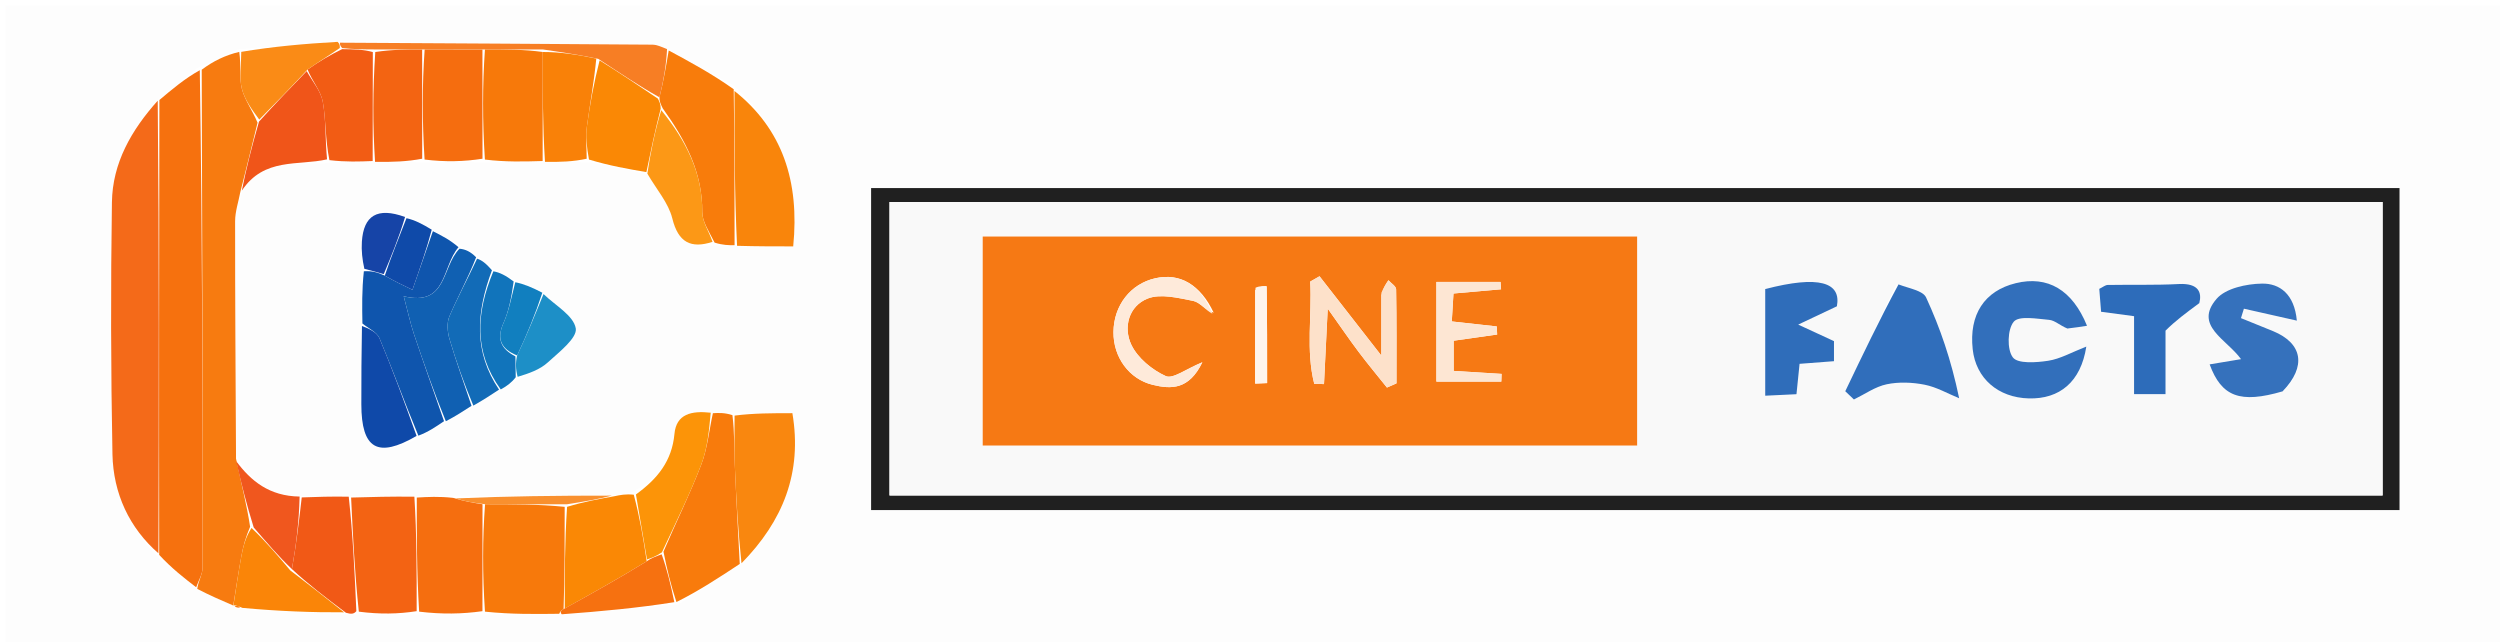
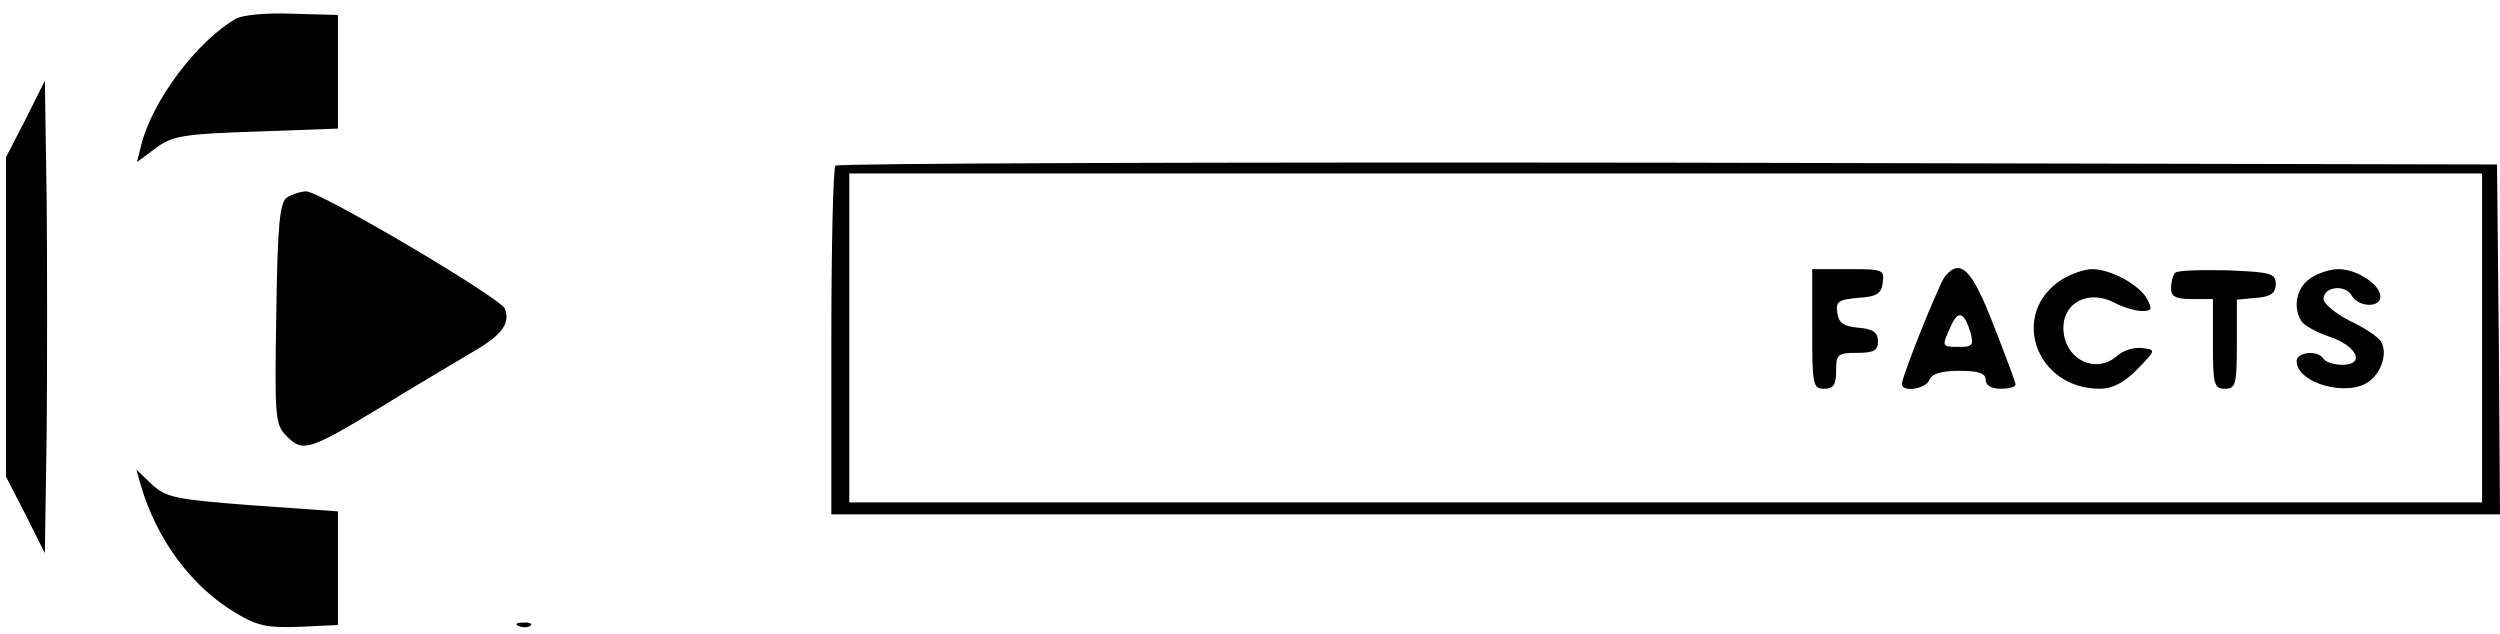
- <svg xmlns="http://www.w3.org/2000/svg" version="1.1" id="Layer_1" x="0px" y="0px" width="100%" viewBox="0 0 456 117" enable-background="new 0 0 456 117" xml:space="preserve">
-   <path fill="#FDFDFD" opacity="1" stroke="none" d=" M305,118   C203.333,118 102.167,118 1,118   C1,79 1,40 1,1   C153,1 305,1 457,1   C457,40 457,79 457,118   C406.5,118 356,118 305,118  M73.675,38.939   C68.791,37.728 66.324,39.337 66.008,44.063   C65.899,45.696 66.078,47.349 65.94,49.887   C65.995,52.926 66.049,55.965 65.941,59.927   C65.929,64.537 65.901,69.146 65.908,73.755   C65.921,81.868 68.865,83.653 76.646,79.795   C78.094,78.806 79.542,77.818 81.651,76.847   C83.103,75.906 84.555,74.965 86.669,73.942   C88.122,72.983 89.575,72.025 91.645,71.006   C92.462,70.415 93.279,69.824 94.794,69.074   C96.521,68.107 98.492,67.408 99.916,66.108   C101.966,64.238 105.329,61.631 105.021,59.886   C104.606,57.529 101.239,55.692 98.707,53.153   C97.137,52.467 95.567,51.781 93.402,50.821   C92.267,50.249 91.132,49.676 89.478,48.707   C88.677,48.073 87.875,47.44 86.73,46.295   C85.811,45.882 84.891,45.469 83.61,44.514   C82.06,43.733 80.511,42.951 78.534,41.624   C77.086,40.874 75.638,40.123 73.675,38.939  M42.954,110.858   C43.3,110.88 43.646,110.903 44.765,111.256   C50.83,111.488 56.894,111.72 63.633,112.114   C64.088,112.057 64.543,111.999 65.9,112.122   C69.266,112.062 72.632,112.003 76.906,112.121   C80.603,112.061 84.301,112.002 88.914,112.119   C93.277,112.065 97.64,112.01 102.924,112.135   C109.617,111.517 116.31,110.899 123.753,110.233   C127.479,107.776 131.205,105.32 135.558,102.63   C142.832,95.022 146.364,86.204 144.531,75.361   C140.874,75.361 137.428,75.361 133.201,75.193   C132.144,75.251 131.087,75.309 129.236,75.185   C126.125,74.889 123.354,75.501 123.019,79.149   C122.566,84.077 119.94,87.327 115.148,89.855   C114.119,90.075 113.09,90.294 111.141,90.288   C101.736,90.394 92.331,90.501 82.076,90.404   C80.058,90.521 78.04,90.638 75.142,90.438   C71.442,90.543 67.742,90.648 63.178,90.44   C60.464,90.536 57.75,90.632 54.263,90.413   C49.139,90.504 45.749,87.717 43.047,82.793   C42.977,68.648 42.871,54.503 42.883,40.358   C42.885,38.577 43.505,36.795 44.378,34.554   C48.141,28.665 54.415,30.28 60.718,29.671   C63.137,29.572 65.557,29.472 68.84,29.672   C71.565,29.572 74.29,29.472 77.882,29.674   C81.259,29.574 84.637,29.475 88.884,29.675   C92.249,29.574 95.613,29.472 99.831,29.671   C102.227,29.573 104.622,29.474 107.858,29.672   C111.206,30.246 114.554,30.819 118.249,31.947   C119.76,34.566 121.934,37.022 122.629,39.843   C123.715,44.256 126.049,45.39 130.814,44.734   C131.871,44.732 132.929,44.731 134.89,44.942   C138.12,44.942 141.35,44.942 144.681,44.942   C145.863,33.064 142.713,23.542 133.677,15.499   C129.776,13.401 125.875,11.303 121.37,8.704   C120.574,8.51 119.78,8.152 118.983,8.146   C99.993,8.003 81.003,7.897 61.141,7.478   C55.43,7.986 49.718,8.495 43.28,9.012   C41.095,10.071 38.91,11.13 36.021,12.372   C33.705,14.327 31.39,16.282 28.467,18.487   C23.903,23.791 20.523,29.788 20.416,36.862   C20.185,52.176 20.216,67.5 20.51,82.813   C20.648,90.022 23.609,96.322 29.14,101.996   C31.354,103.705 33.567,105.414 36.167,107.701   C38.293,108.616 40.42,109.531 42.601,110.422   C42.601,110.422 42.658,110.413 42.954,110.858  M158.889,52.501   C158.889,65.979 158.889,79.457 158.889,93.033   C252.073,93.033 344.918,93.033 437.673,93.033   C437.673,73.234 437.673,53.81 437.673,34.3   C344.674,34.3 251.973,34.3 158.889,34.3   C158.889,40.233 158.889,45.867 158.889,52.501  z" />
-   <path fill="#202020" opacity="1" stroke="none" d=" M158.889,52.001   C158.889,45.867 158.889,40.233 158.889,34.3   C251.973,34.3 344.674,34.3 437.673,34.3   C437.673,53.81 437.673,73.234 437.673,93.033   C344.918,93.033 252.073,93.033 158.889,93.033   C158.889,79.457 158.889,65.979 158.889,52.001  M198.5,36.846   C186.419,36.846 174.337,36.846 162.247,36.846   C162.247,55.169 162.247,72.774 162.247,90.377   C253.132,90.377 343.754,90.377 434.589,90.377   C434.589,72.548 434.589,54.96 434.589,36.846   C356.062,36.846 277.781,36.846 198.5,36.846  z" />
-   <path fill="#F6710E" opacity="1" stroke="none" d=" M29.075,18.238   C31.39,16.282 33.705,14.327 36.442,12.806   C36.909,43.342 36.968,73.445 36.948,103.547   C36.947,104.739 36.187,105.931 35.781,107.122   C33.567,105.414 31.354,103.705 29.038,101.21   C28.983,73.029 29.029,45.633 29.075,18.238  z" />
-   <path fill="#F77B10" opacity="1" stroke="none" d=" M35.974,107.412   C36.187,105.931 36.947,104.739 36.948,103.547   C36.968,73.445 36.909,43.342 36.795,12.715   C38.91,11.13 41.095,10.071 43.64,9.464   C44.003,12.015 43.614,14.214 44.115,16.187   C44.637,18.241 46.018,20.076 46.978,22.375   C45.902,26.833 44.87,30.924 43.838,35.014   C43.505,36.795 42.885,38.577 42.883,40.358   C42.871,54.503 42.977,68.648 43.052,83.667   C44.043,88.357 45.029,92.173 45.62,96.081   C44.817,97.943 44.339,99.7 44.015,101.486   C43.473,104.463 43.03,107.459 42.546,110.447   C40.42,109.531 38.293,108.616 35.974,107.412  z" />
-   <path fill="#F46A19" opacity="1" stroke="none" d=" M28.771,18.362   C29.029,45.633 28.983,73.029 28.896,100.922   C23.609,96.322 20.648,90.022 20.51,82.813   C20.216,67.5 20.185,52.176 20.416,36.862   C20.523,29.788 23.903,23.791 28.771,18.362  z" />
-   <path fill="#F7790B" opacity="1" stroke="none" d=" M102.003,111.955   C97.64,112.01 93.277,112.065 88.457,111.566   C88.002,104.666 88.005,98.318 88.473,91.97   C93.624,91.972 98.311,91.975 102.998,92.448   C103.003,98.941 103.007,104.964 102.795,111.093   C102.304,111.388 102.113,111.64 102.003,111.955  z" />
-   <path fill="#F87C0B" opacity="1" stroke="none" d=" M121.974,9.205   C125.875,11.303 129.776,13.401 133.828,16.276   C133.982,26.278 133.985,35.504 133.987,44.729   C132.929,44.731 131.871,44.732 130.345,44.254   C129.253,42.08 128.086,40.382 128.097,38.692   C128.148,31.488 125.076,25.592 120.882,19.765   C120.516,18.993 120.253,18.487 120.284,17.755   C121.042,14.754 121.508,11.98 121.974,9.205  z" />
-   <path fill="#F87B0C" opacity="1" stroke="none" d=" M130.03,75.367   C131.087,75.309 132.144,75.251 133.596,75.721   C133.994,79.061 133.906,81.875 134.021,84.681   C134.269,90.744 134.622,96.803 134.932,102.863   C131.205,105.32 127.479,107.776 123.377,109.811   C122.326,106.585 121.65,103.779 121.016,100.624   C123.364,95.117 125.88,90.042 127.894,84.775   C129.032,81.802 129.345,78.513 130.03,75.367  z" />
-   <path fill="#F56E0F" opacity="1" stroke="none" d=" M88.007,91.971   C88.005,98.318 88.002,104.666 87.999,111.478   C84.301,112.002 80.603,112.061 76.453,111.567   C76.007,104.261 76.014,97.508 76.022,90.754   C78.04,90.638 80.058,90.521 82.649,90.812   C84.817,91.47 86.412,91.72 88.007,91.971  z" />
-   <path fill="#0F55AD" opacity="1" stroke="none" d=" M80.991,76.829   C79.542,77.818 78.094,78.806 76.312,79.465   C73.754,73.311 71.629,67.444 69.219,61.697   C68.743,60.563 67.17,59.889 66.103,59.003   C66.049,55.965 65.995,52.926 66.367,49.479   C67.86,49.383 68.926,49.695 70.186,50.273   C71.891,51.263 73.403,51.988 75.228,52.862   C76.626,48.857 77.794,45.513 78.961,42.17   C80.511,42.951 82.06,43.733 83.633,45.092   C80.521,48.684 81.6,55.956 73.637,54.039   C74.427,56.985 74.866,59.032 75.526,61.005   C77.297,66.297 79.163,71.557 80.991,76.829  z" />
-   <path fill="#F9850B" opacity="1" stroke="none" d=" M134.438,44.836   C133.985,35.504 133.982,26.278 133.967,16.593   C142.713,23.542 145.863,33.064 144.681,44.942   C141.35,44.942 138.12,44.942 134.438,44.836  z" />
-   <path fill="#F36313" opacity="1" stroke="none" d=" M75.582,90.596   C76.014,97.508 76.007,104.261 75.999,111.478   C72.632,112.003 69.266,112.062 65.45,111.568   C64.68,104.26 64.361,97.506 64.042,90.753   C67.742,90.648 71.442,90.543 75.582,90.596  z" />
-   <path fill="#F9870F" opacity="1" stroke="none" d=" M135.245,102.746   C134.622,96.803 134.269,90.744 134.021,84.681   C133.906,81.875 133.994,79.061 133.986,75.806   C137.428,75.361 140.874,75.361 144.531,75.361   C146.364,86.204 142.832,95.022 135.245,102.746  z" />
-   <path fill="#FA8805" opacity="1" stroke="none" d=" M103.011,110.988   C103.007,104.964 103.003,98.941 103.434,92.446   C106.6,91.488 109.331,91 112.061,90.513   C113.09,90.294 114.119,90.075 115.6,90.234   C116.705,94.422 117.358,98.231 117.959,102.376   C112.941,105.471 107.976,108.229 103.011,110.988  z" />
-   <path fill="#F7790A" opacity="1" stroke="none" d=" M98.978,29.371   C95.613,29.472 92.249,29.574 88.443,29.101   C88,22.03 87.998,15.532 88.453,9.025   C92.273,9.016 95.634,9.017 98.997,9.484   C98.992,16.424 98.985,22.898 98.978,29.371  z" />
-   <path fill="#F56D0F" opacity="1" stroke="none" d=" M87.995,9.034   C87.998,15.532 88,22.03 88.009,28.951   C84.637,29.475 81.259,29.574 77.442,29.099   C77.002,22.028 77.001,15.531 77.458,9.024   C81.276,9.021 84.635,9.027 87.995,9.034  z" />
-   <path fill="#F15916" opacity="1" stroke="none" d=" M63.61,90.596   C64.361,97.506 64.68,104.26 64.999,111.478   C64.543,111.999 64.088,112.057 63.096,111.767   C59.353,108.96 56.147,106.499 53.249,103.801   C54.051,99.284 54.544,95.006 55.037,90.729   C57.75,90.632 60.464,90.536 63.61,90.596  z" />
-   <path fill="#FA8805" opacity="1" stroke="none" d=" M119.991,17.982   C120.253,18.487 120.516,18.993 120.51,19.827   C119.46,23.901 118.681,27.647 117.901,31.393   C114.554,30.819 111.206,30.246 107.431,29.101   C107.003,26.735 106.804,24.914 107.04,23.151   C107.586,19.076 108.343,15.03 109.368,11.012   C113.144,13.362 116.567,15.672 119.991,17.982  z" />
-   <path fill="#F25C14" opacity="1" stroke="none" d=" M67.976,29.372   C65.557,29.472 63.137,29.572 60.086,29.21   C59.303,25.348 59.474,21.888 58.878,18.566   C58.523,16.589 56.961,14.829 56.105,12.678   C58.17,11.238 60.072,10.093 62.405,8.963   C64.558,8.994 66.28,9.011 68.002,9.496   C67.993,16.432 67.984,22.902 67.976,29.372  z" />
-   <path fill="#F05519" opacity="1" stroke="none" d=" M55.942,12.972   C56.961,14.829 58.523,16.589 58.878,18.566   C59.474,21.888 59.303,25.348 59.651,29.065   C54.415,30.28 48.141,28.665 44.108,34.784   C44.87,30.924 45.902,26.833 47.242,22.18   C50.348,18.735 53.145,15.854 55.942,12.972  z" />
-   <path fill="#F36412" opacity="1" stroke="none" d=" M68.408,29.522   C67.984,22.902 67.993,16.432 68.451,9.486   C71.601,9.017 74.301,9.025 77,9.034   C77.001,15.531 77.002,22.028 77.009,28.948   C74.29,29.472 71.565,29.572 68.408,29.522  z" />
-   <path fill="#F77E24" opacity="1" stroke="none" d=" M77.458,9.024   C74.301,9.025 71.601,9.017 68.452,9.019   C66.28,9.011 64.558,8.994 62.41,8.769   C61.982,8.302 61.992,8.043 62.013,7.785   C81.003,7.897 99.993,8.003 118.983,8.146   C119.78,8.152 120.574,8.51 121.672,8.954   C121.508,11.98 121.042,14.754 120.284,17.755   C116.567,15.672 113.144,13.362 109.118,10.733   C105.341,9.948 102.168,9.483 98.995,9.018   C95.634,9.017 92.273,9.016 88.453,9.025   C84.635,9.027 81.276,9.021 77.458,9.024  z" />
-   <path fill="#1060B2" opacity="1" stroke="none" d=" M81.321,76.838   C79.163,71.557 77.297,66.297 75.526,61.005   C74.866,59.032 74.427,56.985 73.637,54.039   C81.6,55.956 80.521,48.684 83.814,45.363   C84.891,45.469 85.811,45.882 86.849,46.929   C85.272,50.94 83.434,54.256 81.962,57.728   C81.47,58.891 81.606,60.538 81.981,61.809   C83.192,65.919 84.647,69.958 86.007,74.024   C84.555,74.965 83.103,75.906 81.321,76.838  z" />
-   <path fill="#FC9408" opacity="1" stroke="none" d=" M118.012,102.041   C117.358,98.231 116.705,94.422 115.993,90.19   C119.94,87.327 122.566,84.077 123.019,79.149   C123.354,75.501 126.125,74.889 129.633,75.276   C129.345,78.513 129.032,81.802 127.894,84.775   C125.88,90.042 123.364,95.117 120.727,100.756   C119.601,101.506 118.806,101.773 118.012,102.041  z" />
-   <path fill="#F98108" opacity="1" stroke="none" d=" M98.997,9.484   C102.168,9.483 105.341,9.948 108.764,10.692   C108.343,15.03 107.586,19.076 107.04,23.151   C106.804,24.914 107.003,26.735 107.011,28.953   C104.622,29.474 102.227,29.573 99.404,29.521   C98.985,22.898 98.992,16.424 98.997,9.484  z" />
-   <path fill="#FC9816" opacity="1" stroke="none" d=" M118.075,31.67   C118.681,27.647 119.46,23.901 120.613,20.093   C125.076,25.592 128.148,31.488 128.097,38.692   C128.086,40.382 129.253,42.08 129.97,44.111   C126.049,45.39 123.715,44.256 122.629,39.843   C121.934,37.022 119.76,34.566 118.075,31.67  z" />
-   <path fill="#FA8B16" opacity="1" stroke="none" d=" M61.577,7.631   C61.992,8.043 61.982,8.302 61.98,8.755   C60.072,10.093 58.17,11.238 56.105,12.678   C53.145,15.854 50.348,18.735 47.287,21.812   C46.018,20.076 44.637,18.241 44.115,16.187   C43.614,14.214 44.003,12.015 44.004,9.459   C49.718,8.495 55.43,7.986 61.577,7.631  z" />
-   <path fill="#FA8508" opacity="1" stroke="none" d=" M52.941,104.039   C56.147,106.499 59.353,108.96 62.759,111.686   C56.894,111.72 50.83,111.488 44.218,110.879   C43.333,110.472 42.995,110.442 42.658,110.413   C42.658,110.413 42.601,110.422 42.573,110.434   C43.03,107.459 43.473,104.463 44.015,101.486   C44.339,99.7 44.817,97.943 45.879,96.295   C48.668,98.958 50.805,101.499 52.941,104.039  z" />
-   <path fill="#0F49A9" opacity="1" stroke="none" d=" M66.022,59.465   C67.17,59.889 68.743,60.563 69.219,61.697   C71.629,67.444 73.754,73.311 75.986,79.511   C68.865,83.653 65.921,81.868 65.908,73.755   C65.901,69.146 65.929,64.537 66.022,59.465  z" />
-   <path fill="#126BB7" opacity="1" stroke="none" d=" M86.338,73.983   C84.647,69.958 83.192,65.919 81.981,61.809   C81.606,60.538 81.47,58.891 81.962,57.728   C83.434,54.256 85.272,50.94 87.021,47.184   C87.875,47.44 88.677,48.073 89.731,49.291   C86.819,57.112 86.39,64.215 91.028,71.067   C89.575,72.025 88.122,72.983 86.338,73.983  z" />
-   <path fill="#F0571E" opacity="1" stroke="none" d=" M53.249,103.801   C50.805,101.499 48.668,98.958 46.273,96.203   C45.029,92.173 44.043,88.357 43.081,84.116   C45.749,87.717 49.139,90.504 54.65,90.571   C54.544,95.006 54.051,99.284 53.249,103.801  z" />
-   <path fill="#F67110" opacity="1" stroke="none" d=" M117.959,102.376   C118.806,101.773 119.601,101.506 120.685,101.106   C121.65,103.779 122.326,106.585 123.002,109.836   C116.31,110.899 109.617,111.517 102.464,112.045   C102.113,111.64 102.304,111.388 102.795,111.093   C107.976,108.229 112.941,105.471 117.959,102.376  z" />
-   <path fill="#1D8FC7" opacity="1" stroke="none" d=" M99.139,53.632   C101.239,55.692 104.606,57.529 105.021,59.886   C105.329,61.631 101.966,64.238 99.916,66.108   C98.492,67.408 96.521,68.107 94.419,68.731   C94.034,67.26 94.023,66.133 94.326,64.838   C96.14,60.99 97.639,57.311 99.139,53.632  z" />
-   <path fill="#1174BB" opacity="1" stroke="none" d=" M94.012,65.005   C94.023,66.133 94.034,67.26 94.07,68.81   C93.279,69.824 92.462,70.415 91.337,71.037   C86.39,64.215 86.819,57.112 89.99,49.489   C91.132,49.676 92.267,50.249 93.692,51.343   C93.284,54.229 92.824,56.701 91.83,58.934   C90.534,61.845 91.401,63.659 94.012,65.005  z" />
-   <path fill="#1644A7" opacity="1" stroke="none" d=" M69.993,50.007   C68.926,49.695 67.86,49.383 66.46,49.032   C66.078,47.349 65.899,45.696 66.008,44.063   C66.324,39.337 68.791,37.728 73.882,39.582   C72.724,43.486 71.358,46.746 69.993,50.007  z" />
-   <path fill="#117FBF" opacity="1" stroke="none" d=" M94.326,64.838   C91.401,63.659 90.534,61.845 91.83,58.934   C92.824,56.701 93.284,54.229 93.989,51.48   C95.567,51.781 97.137,52.467 98.923,53.392   C97.639,57.311 96.14,60.99 94.326,64.838  z" />
-   <path fill="#0F4AA9" opacity="1" stroke="none" d=" M70.186,50.273   C71.358,46.746 72.724,43.486 74.14,39.798   C75.638,40.123 77.086,40.874 78.748,41.897   C77.794,45.513 76.626,48.857 75.228,52.862   C73.403,51.988 71.891,51.263 70.186,50.273  z" />
-   <path fill="#F9902E" opacity="1" stroke="none" d=" M111.601,90.401   C109.331,91 106.6,91.488 103.434,91.976   C98.311,91.975 93.624,91.972 88.473,91.97   C86.412,91.72 84.817,91.47 83.074,90.914   C92.331,90.501 101.736,90.394 111.601,90.401  z" />
-   <path fill="#F77B10" opacity="1" stroke="none" d=" M42.806,110.635   C42.995,110.442 43.333,110.472 43.832,110.713   C43.646,110.903 43.3,110.88 42.806,110.635  z" />
-   <path fill="#F9F9F9" opacity="1" stroke="none" d=" M199,36.846   C277.781,36.846 356.062,36.846 434.589,36.846   C434.589,54.96 434.589,72.548 434.589,90.377   C343.754,90.377 253.132,90.377 162.247,90.377   C162.247,72.774 162.247,55.169 162.247,36.846   C174.337,36.846 186.419,36.846 199,36.846  M261.5,43.141   C234.097,43.141 206.694,43.141 179.246,43.141   C179.246,56.257 179.246,68.774 179.246,81.26   C219.311,81.26 258.977,81.26 298.614,81.26   C298.614,68.438 298.614,56.026 298.614,43.141   C286.383,43.141 274.441,43.141 261.5,43.141  M377.478,59.931   C378.511,59.766 379.544,59.601 380.672,59.42   C377.983,52.822 373.468,50.238 367.681,51.65   C361.95,53.048 359.124,57.386 359.82,63.716   C360.401,69.007 364.443,72.535 370.079,72.672   C375.664,72.807 379.55,69.672 380.545,63.217   C377.882,64.25 375.799,65.464 373.581,65.803   C371.417,66.134 368.056,66.382 367.148,65.193   C366.053,63.76 366.147,60.07 367.309,58.682   C368.265,57.539 371.546,58.154 373.767,58.344   C374.784,58.431 375.729,59.366 377.478,59.931  M345.878,51.9   C342.778,58.387 339.677,64.874 336.576,71.362   C337.102,71.863 337.628,72.364 338.154,72.866   C340.14,71.904 342.041,70.531 344.137,70.093   C346.359,69.628 348.83,69.732 351.075,70.178   C353.245,70.608 355.266,71.79 357.352,72.642   C355.884,65.582 353.872,59.794 351.32,54.255   C350.745,53.009 348.286,52.631 345.878,51.9  M416.688,71.189   C420.774,66.795 419.968,62.611 414.601,60.394   C412.658,59.591 410.703,58.814 408.754,58.025   C408.932,57.452 409.11,56.88 409.288,56.307   C412.359,56.999 415.429,57.692 418.945,58.484   C418.501,53.648 415.831,51.678 412.597,51.728   C409.756,51.773 405.97,52.574 404.304,54.507   C400.084,59.406 406.135,61.859 408.764,65.509   C406.383,65.905 404.743,66.177 403.037,66.461   C405.213,72.386 408.62,73.64 416.688,71.189  M321.975,62.488   C321.975,65.598 321.975,68.708 321.975,72.178   C324.331,72.065 326.049,71.983 327.677,71.904   C327.9,69.722 328.063,68.118 328.242,66.363   C330.459,66.193 332.39,66.045 334.518,65.882   C334.518,64.248 334.518,62.868 334.518,62.221   C331.99,61.053 329.991,60.13 327.992,59.206   C330.216,58.154 332.441,57.102 335.051,55.868   C335.879,51.477 331.765,50.172 321.975,52.725   C321.975,55.58 321.975,58.547 321.975,62.488  M394.996,59.843   C396.805,58.506 398.613,57.168 401.155,55.288   C401.635,53.435 401.121,51.616 397.409,51.808   C393.094,52.032 388.762,51.9 384.438,51.977   C384.002,51.985 383.572,52.367 382.907,52.687   C383.018,54.1 383.13,55.522 383.237,56.866   C385.353,57.151 387.099,57.386 389.253,57.675   C389.253,62.605 389.253,67.201 389.253,71.888   C391.311,71.888 392.903,71.888 394.991,71.888   C394.991,68.022 394.991,64.397 394.996,59.843  z" />
-   <path fill="#F67914" opacity="1" stroke="none" d=" M262,43.141   C274.441,43.141 286.383,43.141 298.614,43.141   C298.614,56.026 298.614,68.438 298.614,81.26   C258.977,81.26 219.311,81.26 179.246,81.26   C179.246,68.774 179.246,56.257 179.246,43.141   C206.694,43.141 234.097,43.141 262,43.141  M251.958,53.838   C251.958,57.064 251.958,60.29 251.958,64.859   C247.599,59.265 244.14,54.828 240.682,50.39   C240.116,50.714 239.55,51.038 238.984,51.362   C239.319,57.577 238.161,63.876 239.721,70.022   C240.313,70.033 240.906,70.043 241.498,70.054   C241.705,65.87 241.912,61.687 242.179,56.292   C244.59,59.681 246.168,62.001 247.854,64.239   C249.506,66.433 251.268,68.543 252.982,70.69   C253.561,70.435 254.14,70.18 254.718,69.925   C254.718,64.206 254.759,58.485 254.654,52.768   C254.644,52.209 253.743,51.666 253.255,51.116   C252.83,51.727 252.405,52.339 251.958,53.838  M262,61.482   C262,64.254 262,67.026 262,69.6   C266.416,69.6 270.128,69.6 273.839,69.6   C273.854,69.133 273.87,68.666 273.886,68.2   C271.065,68.023 268.244,67.847 265.148,67.654   C265.148,65.664 265.148,63.944 265.148,62.145   C267.985,61.742 270.533,61.38 273.081,61.017   C273.058,60.526 273.035,60.034 273.013,59.543   C270.371,59.25 267.73,58.957 264.808,58.632   C264.919,56.779 265.015,55.196 265.115,53.535   C268.256,53.256 271.025,53.011 273.794,52.765   C273.761,52.319 273.729,51.873 273.696,51.427   C269.962,51.427 266.227,51.427 262,51.427   C262,54.575 262,57.54 262,61.482  M221.377,57.032   C218.958,51.926 215.249,49.739 210.733,50.753   C206.21,51.77 203.144,55.706 203.096,60.558   C203.051,65.131 205.93,69.139 210.247,70.19   C213.622,71.011 216.876,71.111 219.31,66.077   C216.332,67.291 213.924,69.184 212.641,68.601   C210.151,67.47 207.521,65.317 206.367,62.909   C204.845,59.73 205.875,55.8 209.359,54.446   C211.722,53.527 214.904,54.35 217.625,54.881   C218.847,55.119 219.838,56.546 221.377,57.032  M228.94,52.934   C228.94,58.611 228.94,64.288 228.94,69.966   C229.667,69.935 230.395,69.905 231.123,69.875   C231.123,63.997 231.131,58.12 231.037,52.243   C231.036,52.162 229.755,52.1 228.94,52.934  z" />
-   <path fill="#326FBB" opacity="1" stroke="none" d=" M377.093,59.924   C375.729,59.366 374.784,58.431 373.767,58.344   C371.546,58.154 368.265,57.539 367.309,58.682   C366.147,60.07 366.053,63.76 367.148,65.193   C368.056,66.382 371.417,66.134 373.581,65.803   C375.799,65.464 377.882,64.25 380.545,63.217   C379.55,69.672 375.664,72.807 370.079,72.672   C364.443,72.535 360.401,69.007 359.82,63.716   C359.124,57.386 361.95,53.048 367.681,51.65   C373.468,50.238 377.983,52.822 380.672,59.42   C379.544,59.601 378.511,59.766 377.093,59.924  z" />
-   <path fill="#306EBB" opacity="1" stroke="none" d=" M346.287,51.877   C348.286,52.631 350.745,53.009 351.32,54.255   C353.872,59.794 355.884,65.582 357.352,72.642   C355.266,71.79 353.245,70.608 351.075,70.178   C348.83,69.732 346.359,69.628 344.137,70.093   C342.041,70.531 340.14,71.904 338.154,72.866   C337.628,72.364 337.102,71.863 336.576,71.362   C339.677,64.874 342.778,58.387 346.287,51.877  z" />
-   <path fill="#3571BC" opacity="1" stroke="none" d=" M416.345,71.384   C408.62,73.64 405.213,72.386 403.037,66.461   C404.743,66.177 406.383,65.905 408.764,65.509   C406.135,61.859 400.084,59.406 404.304,54.507   C405.97,52.574 409.756,51.773 412.597,51.728   C415.831,51.678 418.501,53.648 418.945,58.484   C415.429,57.692 412.359,56.999 409.288,56.307   C409.11,56.88 408.932,57.452 408.754,58.025   C410.703,58.814 412.658,59.591 414.601,60.394   C419.968,62.611 420.774,66.795 416.345,71.384  z" />
-   <path fill="#2F6DBA" opacity="1" stroke="none" d=" M321.975,62   C321.975,58.547 321.975,55.58 321.975,52.725   C331.765,50.172 335.879,51.477 335.051,55.868   C332.441,57.102 330.216,58.154 327.992,59.206   C329.991,60.13 331.99,61.053 334.518,62.221   C334.518,62.868 334.518,64.248 334.518,65.882   C332.39,66.045 330.459,66.193 328.242,66.363   C328.063,68.118 327.9,69.722 327.677,71.904   C326.049,71.983 324.331,72.065 321.975,72.178   C321.975,68.708 321.975,65.598 321.975,62  z" />
-   <path fill="#2D6CBA" opacity="1" stroke="none" d=" M394.994,60.308   C394.991,64.397 394.991,68.022 394.991,71.888   C392.903,71.888 391.311,71.888 389.253,71.888   C389.253,67.201 389.253,62.605 389.253,57.675   C387.099,57.386 385.353,57.151 383.237,56.866   C383.13,55.522 383.018,54.1 382.907,52.687   C383.572,52.367 384.002,51.985 384.438,51.977   C388.762,51.9 393.094,52.032 397.409,51.808   C401.121,51.616 401.635,53.435 401.155,55.288   C398.613,57.168 396.805,58.506 394.994,60.308  z" />
-   <path fill="#FDE1CA" opacity="1" stroke="none" d=" M251.969,53.395   C252.405,52.339 252.83,51.727 253.255,51.116   C253.743,51.666 254.644,52.209 254.654,52.768   C254.759,58.485 254.718,64.206 254.718,69.925   C254.14,70.18 253.561,70.435 252.982,70.69   C251.268,68.543 249.506,66.433 247.854,64.239   C246.168,62.001 244.59,59.681 242.179,56.292   C241.912,61.687 241.705,65.87 241.498,70.054   C240.906,70.043 240.313,70.033 239.721,70.022   C238.161,63.876 239.319,57.577 238.984,51.362   C239.55,51.038 240.116,50.714 240.682,50.39   C244.14,54.828 247.599,59.265 251.958,64.859   C251.958,60.29 251.958,57.064 251.969,53.395  z" />
-   <path fill="#FDE6D3" opacity="1" stroke="none" d=" M262,60.994   C262,57.54 262,54.575 262,51.427   C266.227,51.427 269.962,51.427 273.696,51.427   C273.729,51.873 273.761,52.319 273.794,52.765   C271.025,53.011 268.256,53.256 265.115,53.535   C265.015,55.196 264.919,56.779 264.808,58.632   C267.73,58.957 270.371,59.25 273.013,59.543   C273.035,60.034 273.058,60.526 273.081,61.017   C270.533,61.38 267.985,61.742 265.148,62.145   C265.148,63.944 265.148,65.664 265.148,67.654   C268.244,67.847 271.065,68.023 273.886,68.2   C273.87,68.666 273.854,69.133 273.839,69.6   C270.128,69.6 266.416,69.6 262,69.6   C262,67.026 262,64.254 262,60.994  z" />
-   <path fill="#FEEADA" opacity="1" stroke="none" d=" M221.156,57.233   C219.838,56.546 218.847,55.119 217.625,54.881   C214.904,54.35 211.722,53.527 209.359,54.446   C205.875,55.8 204.845,59.73 206.367,62.909   C207.521,65.317 210.151,67.47 212.641,68.601   C213.924,69.184 216.332,67.291 219.31,66.077   C216.876,71.111 213.622,71.011 210.247,70.19   C205.93,69.139 203.051,65.131 203.096,60.558   C203.144,55.706 206.21,51.77 210.733,50.753   C215.249,49.739 218.958,51.926 221.156,57.233  z" />
-   <path fill="#FEF4EC" opacity="1" stroke="none" d=" M229.005,52.482   C229.755,52.1 231.036,52.162 231.037,52.243   C231.131,58.12 231.123,63.997 231.123,69.875   C230.395,69.905 229.667,69.935 228.94,69.966   C228.94,64.288 228.94,58.611 229.005,52.482  z" />
+ <svg xmlns="http://www.w3.org/2000/svg" version="1.0" width="418pt" height="106pt" viewBox="0 0 418 106" preserveAspectRatio="xMidYMid meet">
+   <g transform="translate(0,106) scale(0.1,-0.1)" fill="#000000" stroke="none">
+     <path d="M395 1029 c-65 -37 -141 -138 -159 -212 l-7 -28 31 23 c28 21 46 24 168 28 l137 5 0 95 0 95 -75 2 c-42 2 -84 -2 -95 -8z" />
+     <path d="M43 861 l-33 -64 0 -267 0 -267 33 -64 32 -64 3 198 c1 108 1 286 0 395 l-3 197 -32 -64z" />
+     <path d="M1397 783 c-4 -3 -7 -136 -7 -295 l0 -288 1395 0 1395 0 -2 293 -3 292 -1386 3 c-762 1 -1389 -1 -1392 -5z m2753 -288 l0 -275 -1365 0 -1365 0 0 275 0 275 1365 0 1365 0 0 -275z" />
+     <path d="M3030 510 c0 -93 1 -100 20 -100 16 0 20 7 20 30 0 28 3 30 35 30 28 0 35 4 35 19 0 15 -8 21 -32 23 -25 2 -34 8 -36 25 -3 19 2 22 35 25 31 2 39 7 41 26 3 21 0 22 -57 22 l-61 0 0 -100z" />
+     <path d="M3252 598 c-10 -13 -72 -167 -72 -180 0 -15 41 -8 46 7 4 10 20 15 50 15 32 0 44 -4 44 -15 0 -9 9 -15 25 -15 14 0 25 3 25 7 0 4 -17 49 -37 100 -36 93 -55 112 -81 81z m43 -95 c5 -20 3 -23 -19 -23 -30 0 -30 0 -14 35 12 27 22 24 33 -12z" />
+     <path d="M3448 593 c-89 -56 -45 -183 63 -183 21 0 40 10 62 32 32 33 32 33 9 36 -13 2 -32 -4 -41 -12 -37 -34 -91 -6 -91 46 0 43 43 64 85 42 15 -8 36 -14 46 -14 17 0 18 3 9 20 -13 24 -61 50 -92 50 -13 0 -35 -8 -50 -17z" />
+     <path d="M3637 604 c-4 -4 -7 -16 -7 -26 0 -14 8 -18 35 -18 l35 0 0 -75 c0 -68 2 -75 20 -75 18 0 20 7 20 74 l0 75 33 3 c24 2 32 8 32 23 0 18 -8 20 -80 23 -45 1 -84 0 -88 -4z" />
+     <path d="M3862 594 c-22 -15 -29 -48 -14 -71 4 -7 26 -19 47 -26 47 -16 60 -47 21 -47 -14 0 -28 5 -31 10 -9 15 -45 12 -45 -4 0 -37 87 -61 122 -33 21 16 30 48 19 66 -5 8 -29 24 -53 35 -23 12 -43 28 -43 36 0 21 36 25 47 6 11 -20 48 -21 48 -2 0 20 -39 46 -70 46 -14 0 -36 -7 -48 -16z" />
+     <path d="M480 730 c-12 -8 -16 -43 -18 -194 -3 -177 -2 -186 18 -206 26 -26 36 -24 158 50 53 33 120 72 148 89 53 30 68 50 58 75 -7 18 -309 196 -332 196 -9 0 -24 -5 -32 -10z" />
+     <path d="M235 250 c27 -93 86 -172 161 -216 35 -21 53 -24 106 -22 l63 3 0 95 0 95 -142 10 c-130 10 -145 13 -169 35 l-26 25 7 -25z" />
+     <path d="M868 13 c7 -3 16 -2 19 1 4 3 -2 6 -13 5 -11 0 -14 -3 -6 -6z" />
+   </g>
</svg>
